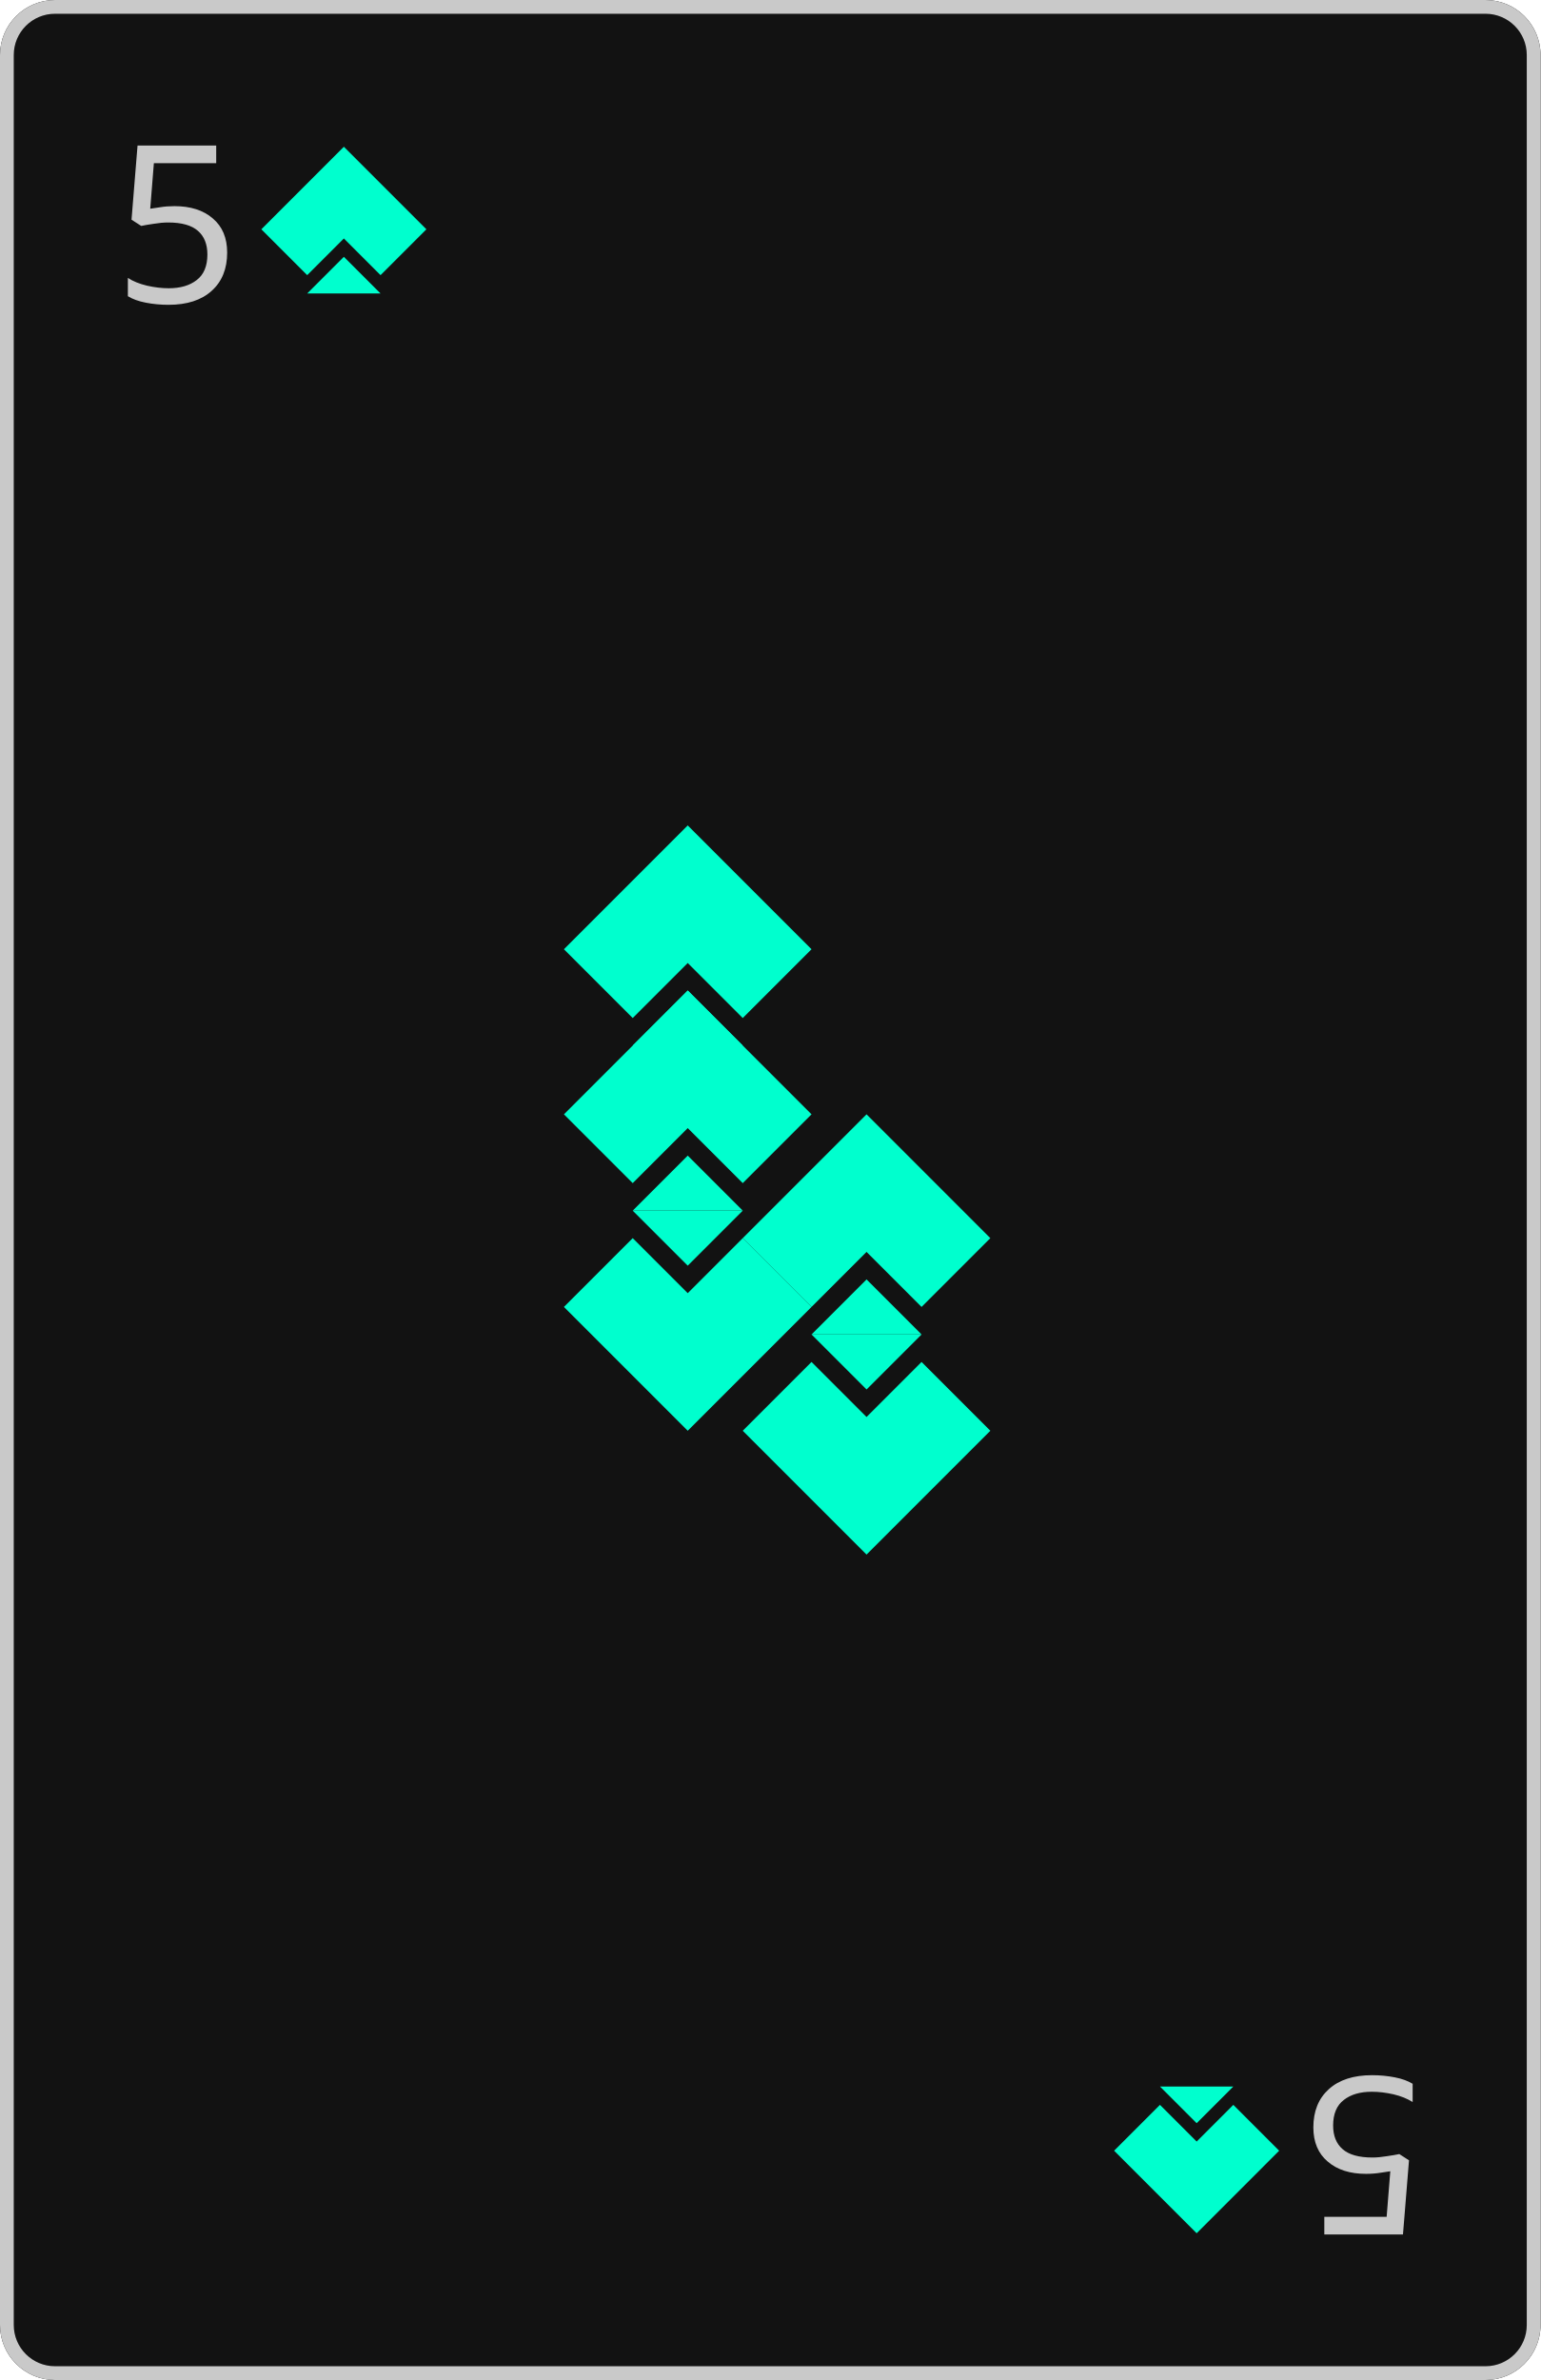
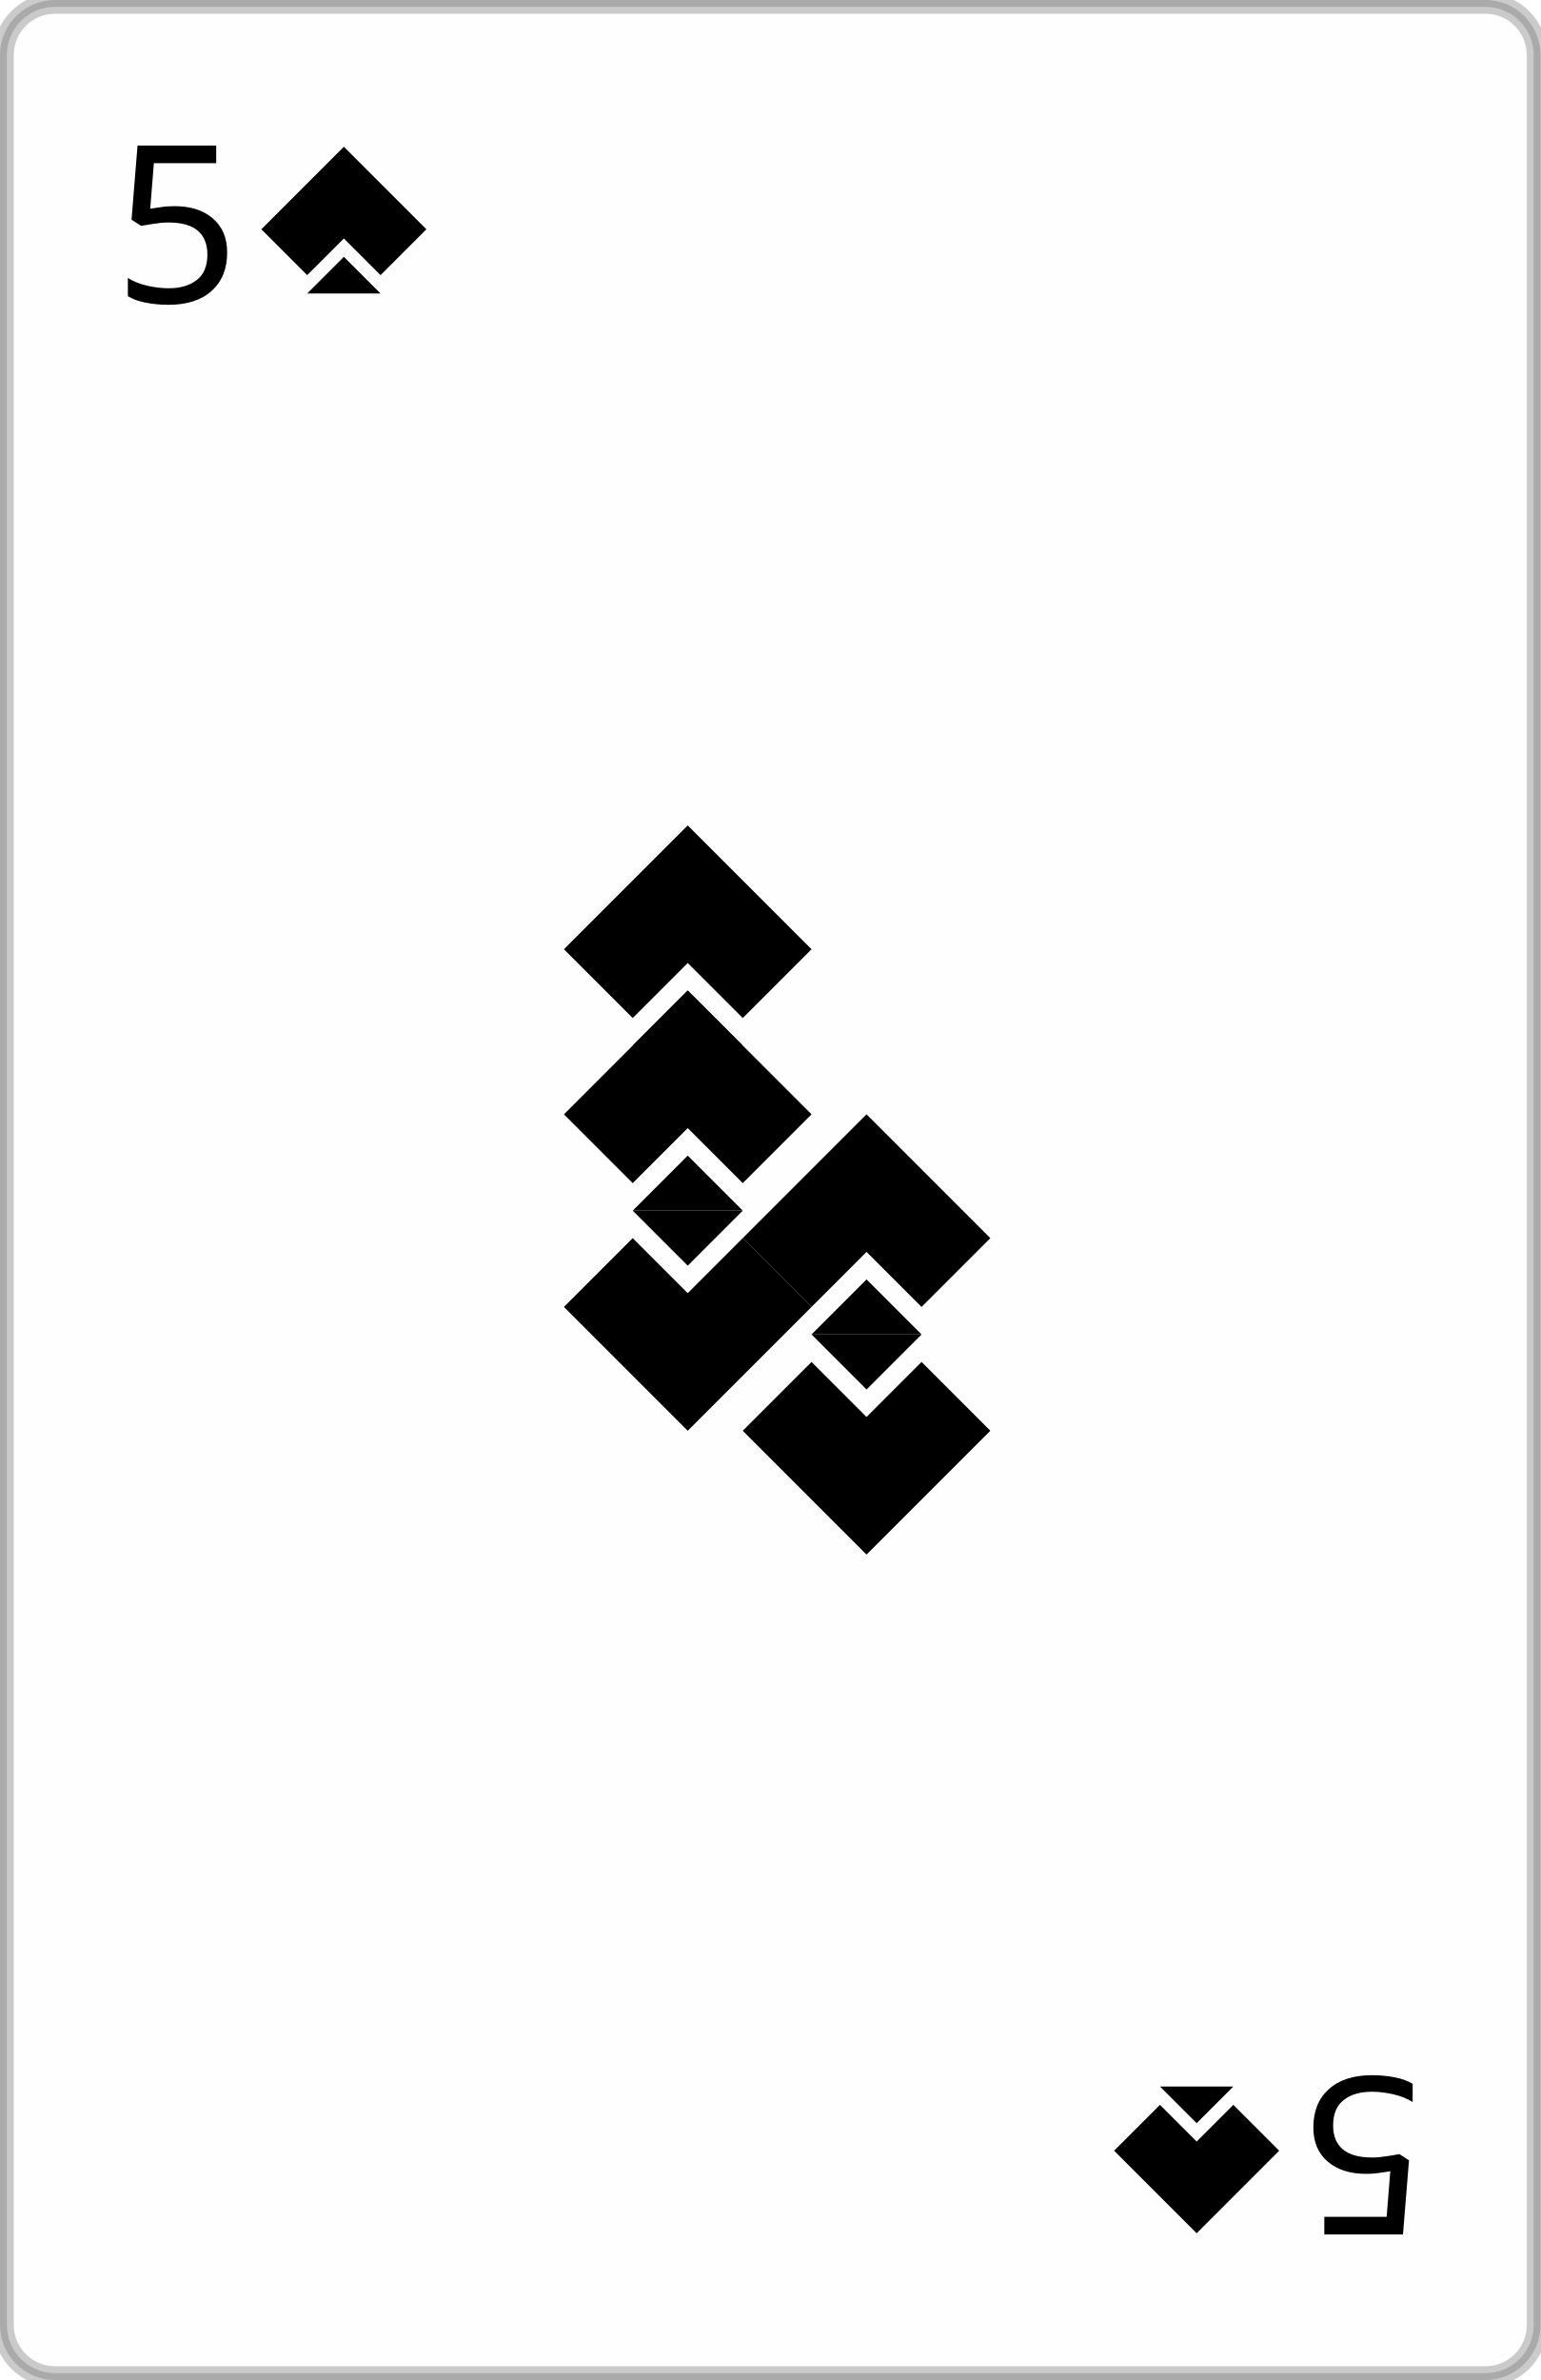
<svg xmlns="http://www.w3.org/2000/svg" width="112" height="173" viewBox="0 0 112 173">
  <defs>
-     <style>.a{fill:none;}.b{fill:#121212;stroke:#c9c9c9;stroke-linejoin:bevel;}.c{fill:#c9c9c9;font-size:16px;font-family:PTSans-Regular, PT Sans;}.d{clip-path:url(#a);}.e{fill:#00ffce;}.f{clip-path:url(#c);}.g{stroke:none;}</style>
+     <style>.a{fill:none;}.b{fill:#fefefe;stroke:#78787861;stroke-linejoin:bevel;}.c{fill:black;font-size:16px;font-family:PTSans-Regular, PT Sans;}.d{clip-path:url(#a);}.e{fill:black;}.f{clip-path:url(#c);}.g{stroke:#78787861;}</style>
    <clipPath id="a">
      <rect class="a" width="16" height="16" />
    </clipPath>
    <clipPath id="c">
      <rect class="a" width="24" height="24" />
    </clipPath>
  </defs>
  <g transform="translate(-481 -72)">
    <g class="b" transform="translate(481 72)">
      <rect class="g" width="112" height="173" rx="4" />
      <rect class="a" x="0.5" y="0.5" width="111" height="172" rx="3.5" />
    </g>
    <text class="c" transform="translate(498 94)">
      <tspan x="-8.72" y="0">5</tspan>
    </text>
    <text class="c" transform="translate(576 223) rotate(180)">
      <tspan x="-8.72" y="0">5</tspan>
    </text>
    <g transform="translate(404)">
      <g class="d" transform="translate(94 80)">
        <path class="e" d="M116.333,330.667l6,6L119,340l-2.667-2.667L113.667,340l-3.333-3.333Z" transform="translate(-108.333 -328)" />
        <path class="e" d="M116.333,338.667l-2.667,2.667H119Z" transform="translate(-108.333 -328)" />
        <rect class="a" width="16" height="16" />
      </g>
      <g class="d" transform="translate(172 237) rotate(180)">
        <path class="e" d="M116.333,330.667l6,6L119,340l-2.667-2.667L113.667,340l-3.333-3.333Z" transform="translate(-108.333 -328)" />
        <path class="e" d="M116.333,338.667l-2.667,2.667H119Z" transform="translate(-108.333 -328)" />
        <rect class="a" width="16" height="16" />
      </g>
    </g>
    <g class="f" transform="translate(519 140)">
      <path class="e" d="M121,294l9,9-5,5-4-4-4,4-5-5Z" transform="translate(-109 -290)" />
      <path class="e" d="M121,306l-4,4h8Z" transform="translate(-109 -290)" />
      <rect class="a" width="24" height="24" />
    </g>
    <g class="f" transform="translate(519 128)">
      <path class="e" d="M121,294l9,9-5,5-4-4-4,4-5-5Z" transform="translate(-109 -290)" />
      <path class="e" d="M121,306l-4,4h8Z" transform="translate(-109 -290)" />
      <rect class="a" width="24" height="24" />
    </g>
    <g class="f" transform="translate(532 149)">
      <path class="e" d="M121,294l9,9-5,5-4-4-4,4-5-5Z" transform="translate(-109 -290)" />
      <path class="e" d="M121,306l-4,4h8Z" transform="translate(-109 -290)" />
      <rect class="a" width="24" height="24" />
    </g>
    <g class="f" transform="translate(543 180) rotate(180)">
      <path class="e" d="M121,294l9,9-5,5-4-4-4,4-5-5Z" transform="translate(-109 -290)" />
      <path class="e" d="M121,306l-4,4h8Z" transform="translate(-109 -290)" />
      <rect class="a" width="24" height="24" />
    </g>
    <g class="f" transform="translate(556 189) rotate(180)">
      <path class="e" d="M121,294l9,9-5,5-4-4-4,4-5-5Z" transform="translate(-109 -290)" />
      <path class="e" d="M121,306l-4,4h8Z" transform="translate(-109 -290)" />
      <rect class="a" width="24" height="24" />
    </g>
  </g>
</svg>
